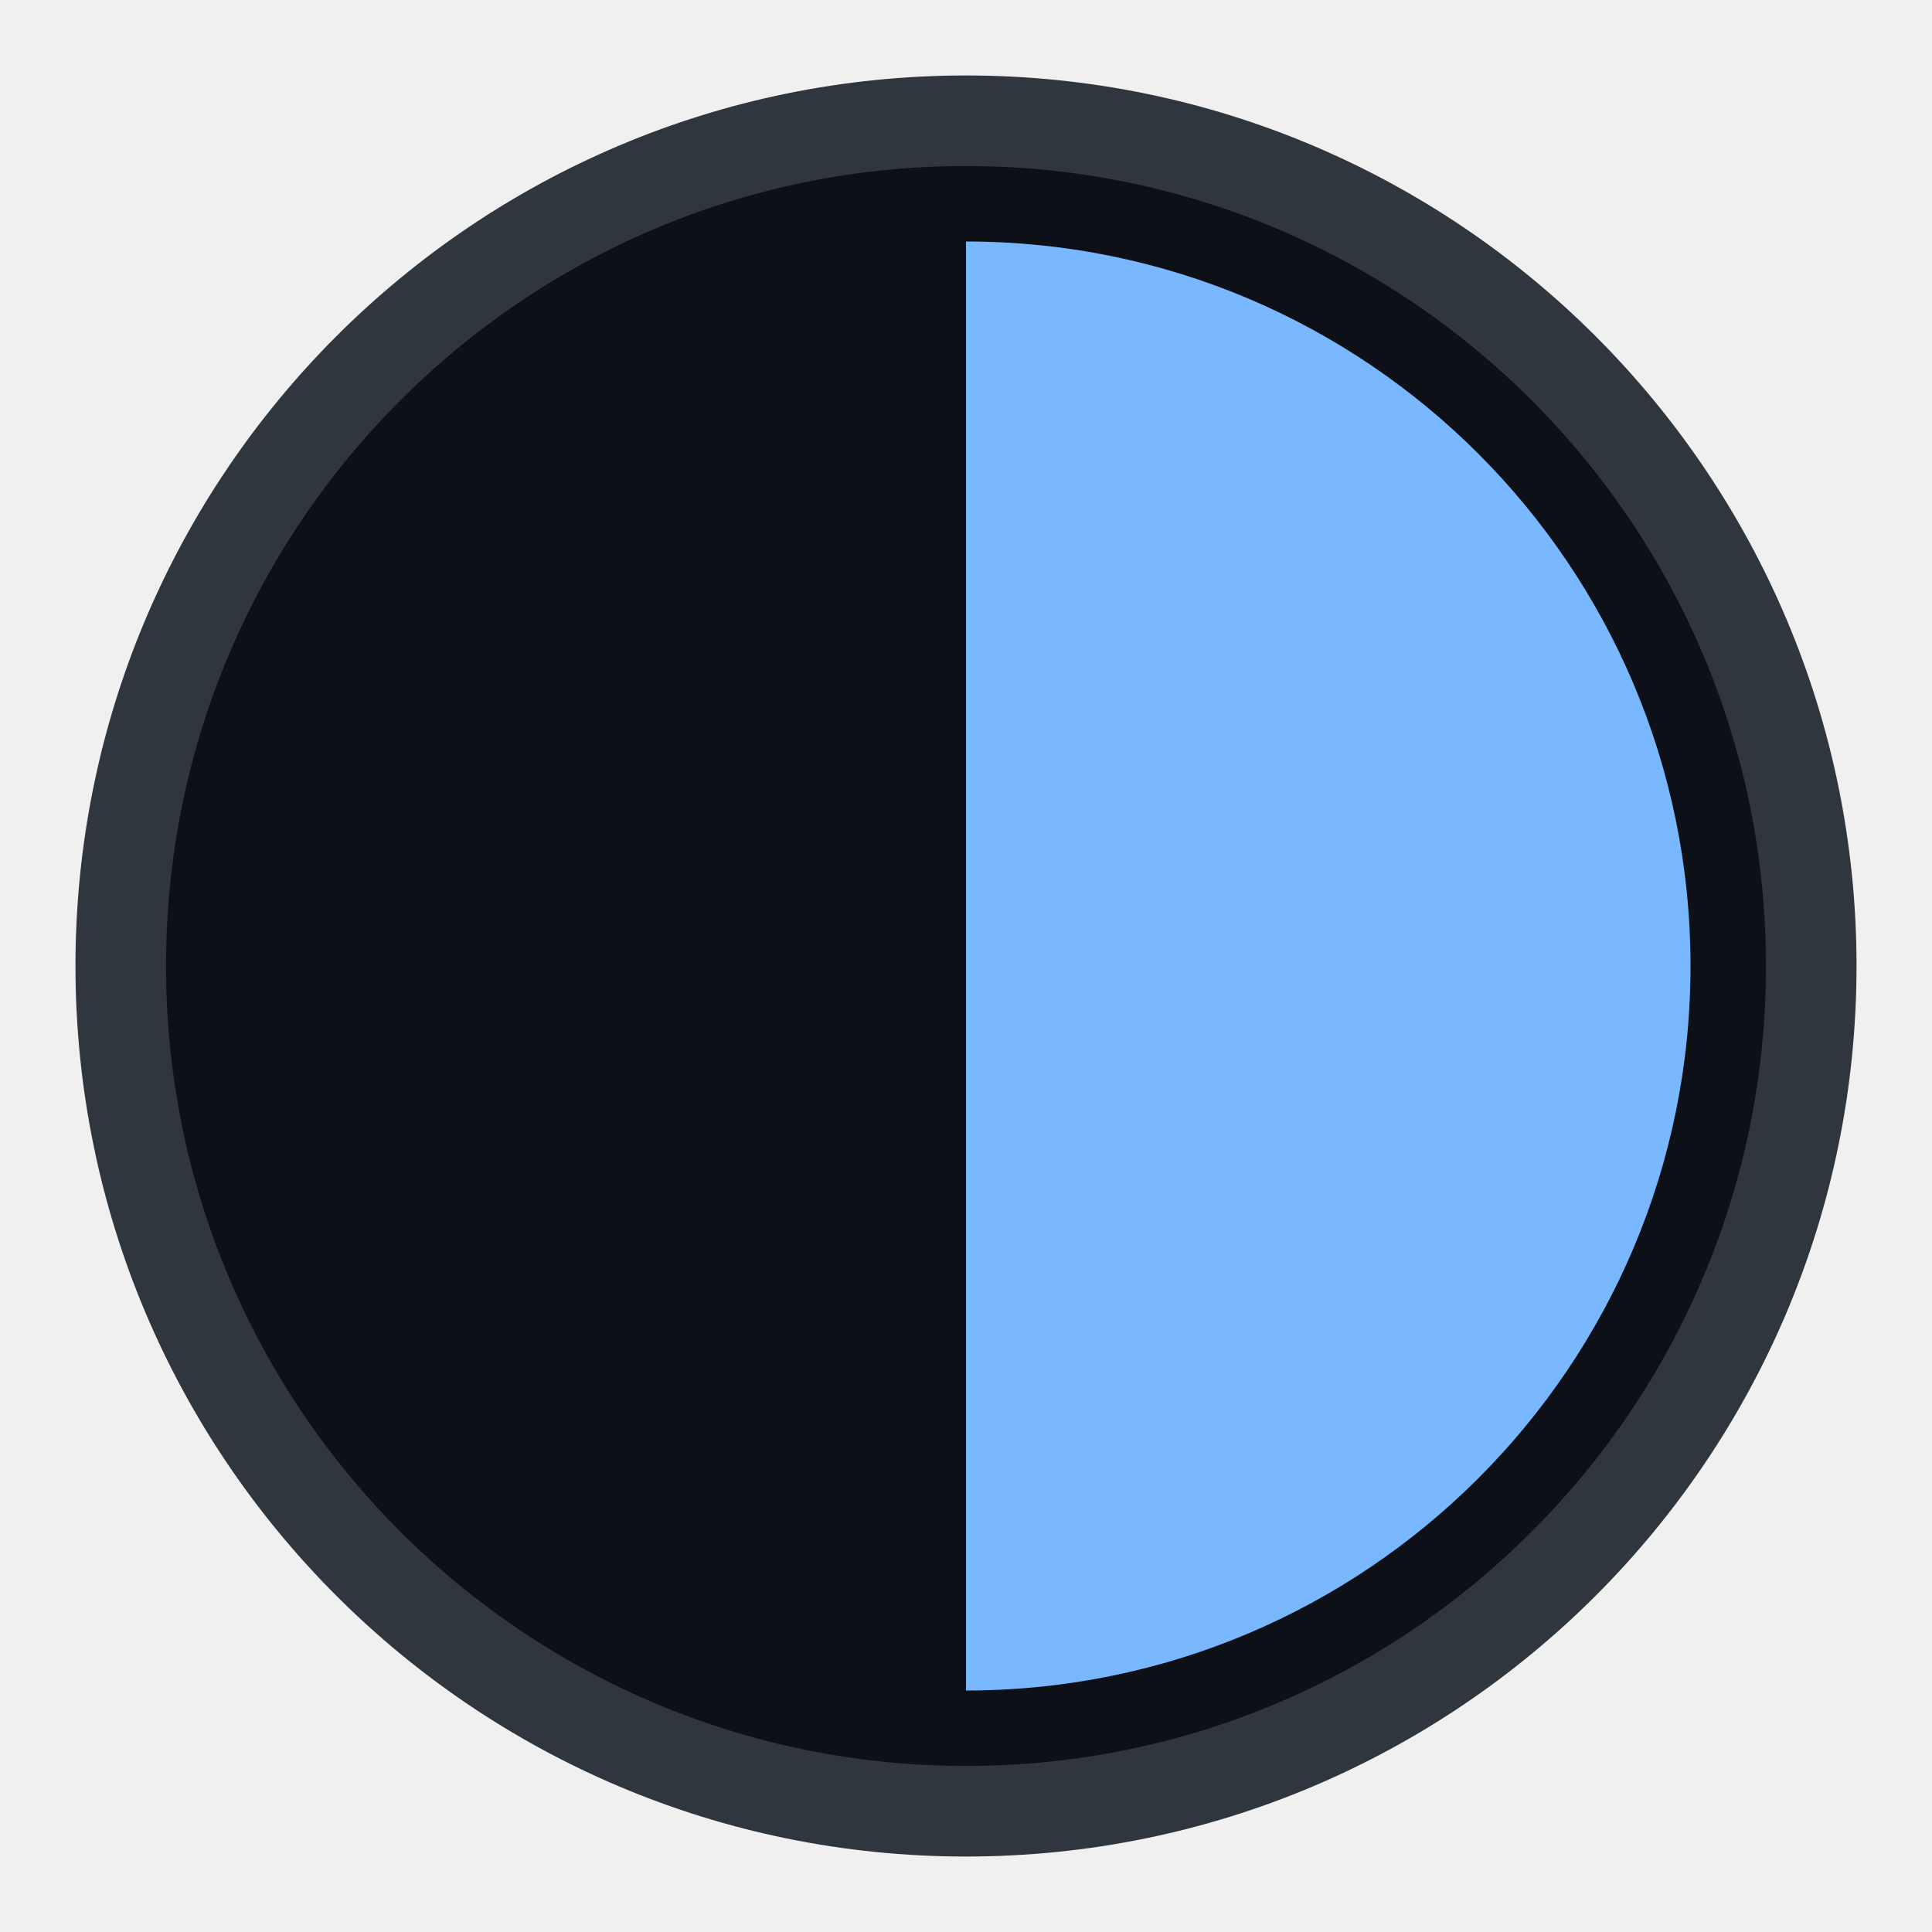
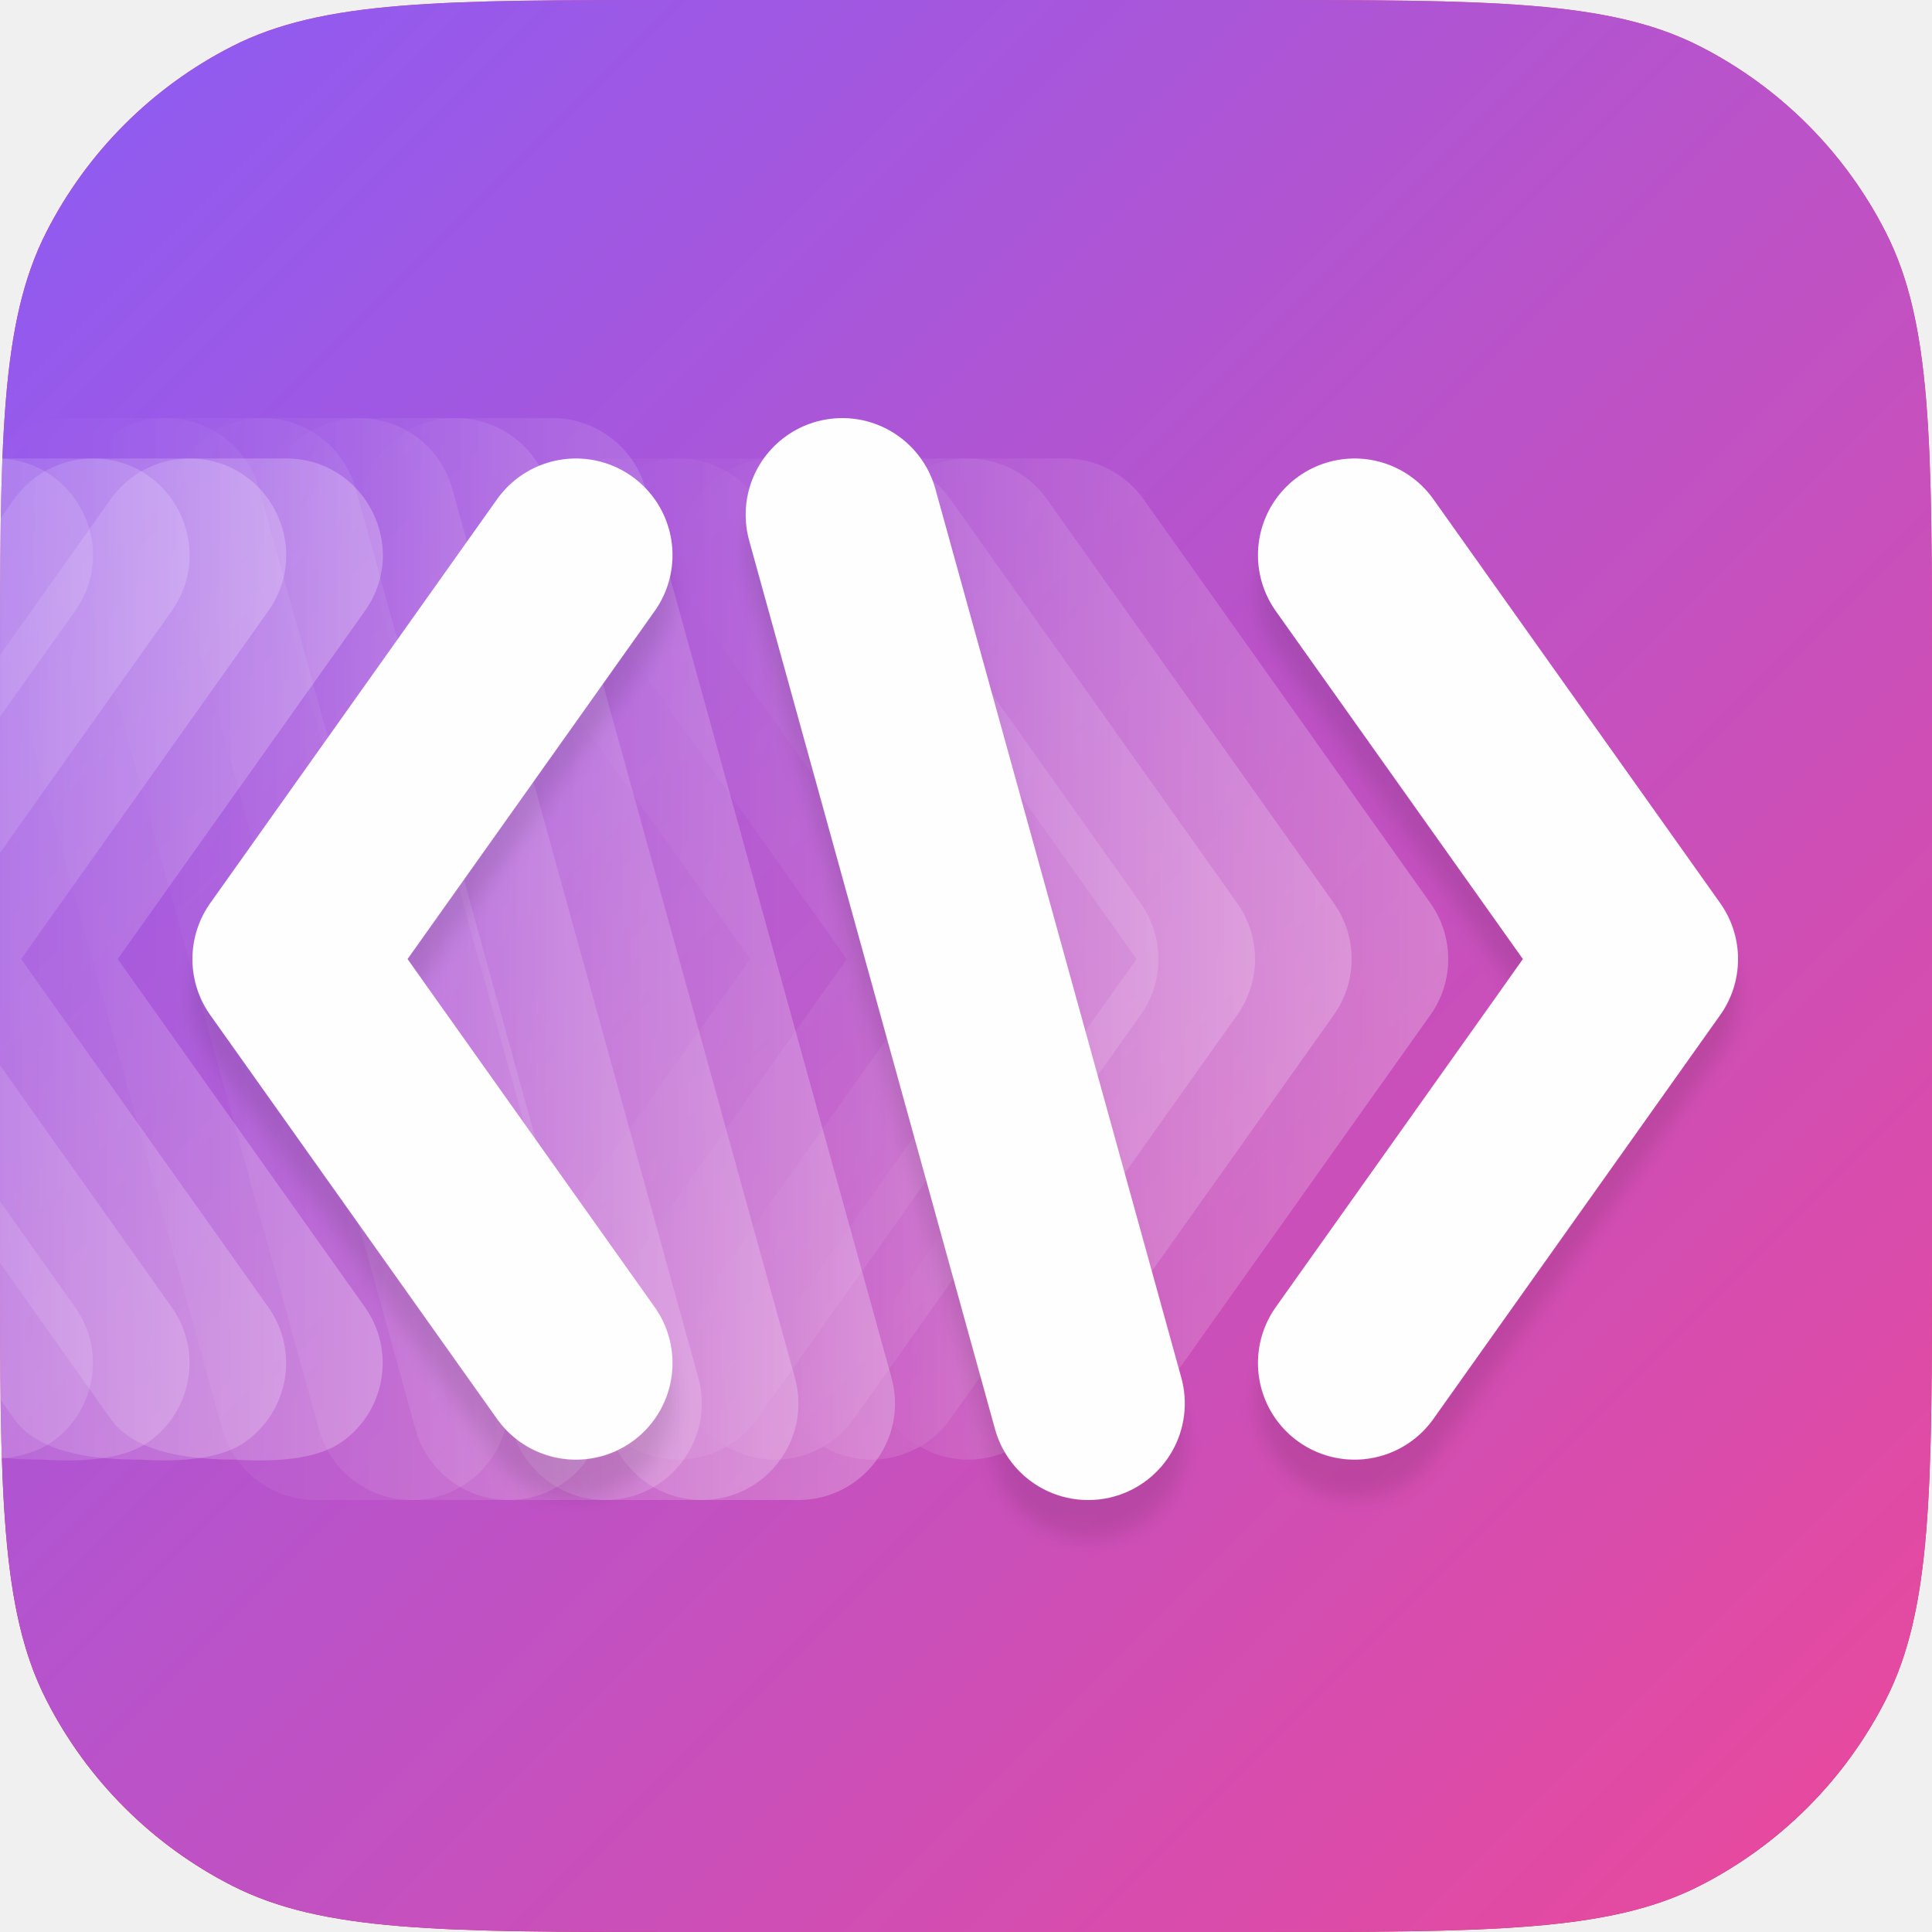
- <svg xmlns="http://www.w3.org/2000/svg" viewBox="0 0 32 32">
-   <circle cx="16" cy="16" r="14" fill="#0d1117" />
-   <path d="M16 4 A12 12 0 0 1 16 28 Z" fill="#79b8ff" />
-   <circle cx="16" cy="16" r="14" fill="none" stroke="#30363d" stroke-width="1.5" />
+ <svg xmlns="http://www.w3.org/2000/svg" xmlns:xlink="http://www.w3.org/1999/xlink" width="100px" height="100px" viewBox="0 0 100 100" version="1.1">
+   <defs>
+     <linearGradient x1="50%" y1="0%" x2="50%" y2="100%" id="linearGradient-1">
+       <stop stop-color="#EF4370" offset="0%" />
+       <stop stop-color="#B22B2B" offset="100%" />
+     </linearGradient>
+     <linearGradient x1="0%" y1="0%" x2="100%" y2="100%" id="linearGradient-2">
+       <stop stop-color="#8B5CF6" offset="0%" />
+       <stop stop-color="#EC4899" offset="100%" />
+     </linearGradient>
+     <path d="M35.2,100 L64.8,100 C77.121,100 83.282,100 87.988,97.602 C92.127,95.493 95.493,92.127 97.602,87.988 C100,83.282 100,77.121 100,64.8 L100,35.2 C100,22.879 100,16.718 97.602,12.012 C95.493,7.873 92.127,4.507 87.988,2.398 C83.282,-2.84217094e-14 77.121,-2.84217094e-14 64.8,-2.84217094e-14 L35.2,-2.84217094e-14 C22.879,-2.84217094e-14 16.718,-2.84217094e-14 12.012,2.398 C7.873,4.507 4.507,7.873 2.398,12.012 C0,16.718 0,22.879 0,35.2 L0,64.8 C0,77.121 0,83.282 2.398,87.988 C4.507,92.127 7.873,95.493 12.012,97.602 C16.718,100 22.879,100 35.2,100 Z" id="path-3" />
+     <linearGradient x1="0%" y1="0%" x2="100%" y2="0%" id="linearGradient-4">
+       <stop stop-color="#FFFFFF" stop-opacity="0" offset="0%" />
+       <stop stop-color="#FFFFFF" offset="100%" />
+     </linearGradient>
+     <linearGradient x1="0%" y1="0%" x2="100%" y2="0%" id="linearGradient-5">
+       <stop stop-color="#FFFFFF" stop-opacity="0" offset="0%" />
+       <stop stop-color="#FFFFFF" offset="100%" />
+     </linearGradient>
+     <linearGradient x1="0%" y1="0%" x2="100%" y2="0%" id="linearGradient-6">
+       <stop stop-color="#FFFFFF" stop-opacity="0" offset="0%" />
+       <stop stop-color="#FFFFFF" offset="100%" />
+     </linearGradient>
+     <filter x="-10.7%" y="-20.7%" width="121.4%" height="134.8%" filterUnits="objectBoundingBox" id="filter-7">
+       <feOffset dx="0" dy="-2" in="SourceAlpha" result="shadowOffsetOuter1" />
+       <feGaussianBlur stdDeviation="0.5" in="shadowOffsetOuter1" result="shadowBlurOuter1" />
+       <feColorMatrix values="0 0 0 0 0   0 0 0 0 0   0 0 0 0 0  0 0 0 0.1 0" type="matrix" in="shadowBlurOuter1" result="shadowMatrixOuter1" />
+       <feMerge>
+         <feMergeNode in="shadowMatrixOuter1" />
+         <feMergeNode in="SourceGraphic" />
+       </feMerge>
+     </filter>
+   </defs>
+   <g id="logo" stroke="none" fill="none" fill-rule="evenodd">
+     <g id="Path">
+       <use fill="url(#linearGradient-1)" xlink:href="#path-3" />
+       <use fill="url(#linearGradient-2)" xlink:href="#path-3" />
+     </g>
+     <g id="Group-6" opacity="0.1" stroke-width="1" transform="translate(14.96, 49.64) scale(1, -1) translate(-14.96, -49.64)translate(-20.04, 26.64)">
+       <path d="M59.228,-0.804 L74.077,20.105 C75.308,21.839 75.308,24.161 74.077,25.895 L59.228,46.804 C58.29,48.125 56.771,48.909 55.152,48.909 L50.152,48.909 C46.091,48.909 43.724,44.325 46.075,41.014 L58.867,23 L46.075,4.986 C44.476,2.734 45.005,-0.387 47.257,-1.986 C48.902,-3.154 51.011,-3.186 52.649,-2.236 C54.858,-3.519 57.72,-2.927 59.228,-0.804 Z" id="Path" fill="url(#linearGradient-4)" fill-rule="nonzero" />
+       <path d="M46.183,1.333 L33.455,47.333 C32.856,49.5 30.884,51 28.636,51 L23.636,51 C20.332,51 17.936,47.852 18.817,44.667 L31.545,-1.333 C32.144,-3.5 34.116,-5 36.364,-5 L41.364,-5 C44.668,-5 47.064,-1.852 46.183,1.333 Z" id="Path" fill="url(#linearGradient-5)" fill-rule="nonzero" />
+     </g>
+     <g id="Group-5" opacity="0.14" stroke-width="1" transform="translate(19.96, 49.64) scale(1, -1) translate(-19.96, -49.64)translate(-15.04, 26.64)">
+       <path d="M17.743,-1.986 C19.995,-0.387 20.524,2.734 18.925,4.986 L6.133,23 L18.925,41.014 C21.276,44.325 18.909,48.909 14.848,48.909 L9.848,48.909 C8.229,48.909 6.71,48.125 5.772,46.804 L-9.077,25.895 C-10.308,24.161 -10.308,21.839 -9.077,20.105 L5.772,-0.804 C6.777,-2.22 8.934,-2.921 12.241,-2.909 C14.813,-3.072 16.647,-2.765 17.743,-1.986 Z" id="Path" fill="url(#linearGradient-6)" fill-rule="nonzero" />
+       <path d="M59.228,-0.804 L74.077,20.105 C75.308,21.839 75.308,24.161 74.077,25.895 L59.228,46.804 C58.29,48.125 56.771,48.909 55.152,48.909 L50.152,48.909 C46.091,48.909 43.724,44.325 46.075,41.014 L58.867,23 L46.075,4.986 C44.476,2.734 45.005,-0.387 47.257,-1.986 C48.902,-3.154 51.011,-3.186 52.649,-2.236 C54.858,-3.519 57.72,-2.927 59.228,-0.804 Z" id="Path" fill="url(#linearGradient-4)" fill-rule="nonzero" />
+       <path d="M46.183,1.333 L33.455,47.333 C32.856,49.5 30.884,51 28.636,51 L23.636,51 C20.332,51 17.936,47.852 18.817,44.667 L31.545,-1.333 C32.144,-3.5 34.116,-5 36.364,-5 L41.364,-5 C44.668,-5 47.064,-1.852 46.183,1.333 Z" id="Path" fill="url(#linearGradient-5)" fill-rule="nonzero" />
+     </g>
+     <g id="Group-4" opacity="0.18" stroke-width="1" transform="translate(24.96, 49.64) scale(1, -1) translate(-24.96, -49.64)translate(-10.04, 26.64)">
+       <path d="M17.743,-1.986 C19.995,-0.387 20.524,2.734 18.925,4.986 L6.133,23 L18.925,41.014 C21.276,44.325 18.909,48.909 14.848,48.909 L9.848,48.909 C8.229,48.909 6.71,48.125 5.772,46.804 L-9.077,25.895 C-10.308,24.161 -10.308,21.839 -9.077,20.105 L5.772,-0.804 C6.777,-2.22 8.934,-2.921 12.241,-2.909 C14.813,-3.072 16.647,-2.765 17.743,-1.986 Z" id="Path" fill="url(#linearGradient-6)" fill-rule="nonzero" />
+       <path d="M59.228,-0.804 L74.077,20.105 C75.308,21.839 75.308,24.161 74.077,25.895 L59.228,46.804 C58.29,48.125 56.771,48.909 55.152,48.909 L50.152,48.909 C46.091,48.909 43.724,44.325 46.075,41.014 L58.867,23 L46.075,4.986 C44.476,2.734 45.005,-0.387 47.257,-1.986 C48.902,-3.154 51.011,-3.186 52.649,-2.236 C54.858,-3.519 57.72,-2.927 59.228,-0.804 Z" id="Path" fill="url(#linearGradient-4)" fill-rule="nonzero" />
+       <path d="M46.183,1.333 L33.455,47.333 C32.856,49.5 30.884,51 28.636,51 L23.636,51 C20.332,51 17.936,47.852 18.817,44.667 L31.545,-1.333 C32.144,-3.5 34.116,-5 36.364,-5 L41.364,-5 C44.668,-5 47.064,-1.852 46.183,1.333 Z" id="Path" fill="url(#linearGradient-5)" fill-rule="nonzero" />
+     </g>
+     <g id="Group-3" opacity="0.22" stroke-width="1" transform="translate(29.96, 49.64) scale(1, -1) translate(-29.96, -49.64)translate(-5.04, 26.64)">
+       <path d="M17.743,-1.986 C19.995,-0.387 20.524,2.734 18.925,4.986 L6.133,23 L18.925,41.014 C21.276,44.325 18.909,48.909 14.848,48.909 L9.848,48.909 C8.229,48.909 6.71,48.125 5.772,46.804 L-9.077,25.895 C-10.308,24.161 -10.308,21.839 -9.077,20.105 L5.772,-0.804 C6.777,-2.22 8.934,-2.921 12.241,-2.909 C14.813,-3.072 16.647,-2.765 17.743,-1.986 Z" id="Path" fill="url(#linearGradient-6)" fill-rule="nonzero" />
+       <path d="M59.228,-0.804 L74.077,20.105 C75.308,21.839 75.308,24.161 74.077,25.895 L59.228,46.804 C58.29,48.125 56.771,48.909 55.152,48.909 L50.152,48.909 C46.091,48.909 43.724,44.325 46.075,41.014 L58.867,23 L46.075,4.986 C44.476,2.734 45.005,-0.387 47.257,-1.986 C48.902,-3.154 51.011,-3.186 52.649,-2.236 C54.858,-3.519 57.72,-2.927 59.228,-0.804 Z" id="Path" fill="url(#linearGradient-4)" fill-rule="nonzero" />
+       <path d="M46.183,1.333 L33.455,47.333 C32.856,49.5 30.884,51 28.636,51 L23.636,51 C20.332,51 17.936,47.852 18.817,44.667 L31.545,-1.333 C32.144,-3.5 34.116,-5 36.364,-5 L41.364,-5 C44.668,-5 47.064,-1.852 46.183,1.333 Z" id="Path" fill="url(#linearGradient-5)" fill-rule="nonzero" />
+     </g>
+     <g id="Group-2" opacity="0.26" stroke-width="1" transform="translate(34.96, 49.64) scale(1, -1) translate(-34.96, -49.64)translate(-0.04, 26.64)">
+       <path d="M17.743,-1.986 C19.995,-0.387 20.524,2.734 18.925,4.986 L6.133,23 L18.925,41.014 C21.276,44.325 18.909,48.909 14.848,48.909 L9.848,48.909 C8.229,48.909 6.71,48.125 5.772,46.804 L-9.077,25.895 C-10.308,24.161 -10.308,21.839 -9.077,20.105 L5.772,-0.804 C6.777,-2.22 8.934,-2.921 12.241,-2.909 C14.813,-3.072 16.647,-2.765 17.743,-1.986 Z" id="Path" fill="url(#linearGradient-6)" fill-rule="nonzero" />
+       <path d="M59.228,-0.804 L74.077,20.105 C75.308,21.839 75.308,24.161 74.077,25.895 L59.228,46.804 C58.29,48.125 56.771,48.909 55.152,48.909 L50.152,48.909 C46.091,48.909 43.724,44.325 46.075,41.014 L58.867,23 L46.075,4.986 C44.476,2.734 45.005,-0.387 47.257,-1.986 C48.902,-3.154 51.011,-3.186 52.649,-2.236 C54.858,-3.519 57.72,-2.927 59.228,-0.804 Z" id="Path" fill="url(#linearGradient-4)" fill-rule="nonzero" />
+       <path d="M46.183,1.333 L33.455,47.333 C32.856,49.5 30.884,51 28.636,51 L23.636,51 C20.332,51 17.936,47.852 18.817,44.667 L31.545,-1.333 C32.144,-3.5 34.116,-5 36.364,-5 L41.364,-5 C44.668,-5 47.064,-1.852 46.183,1.333 Z" id="Path" fill="url(#linearGradient-5)" fill-rule="nonzero" />
+     </g>
+     <g id="Group" filter="url(#filter-7)" opacity="0.99" stroke-width="1" transform="translate(49.96, 49.64) scale(1, -1) translate(-49.96, -49.64)translate(14.96, 26.64)" stroke="#FFFFFF" stroke-linecap="round" stroke-linejoin="round">
+       <polyline id="Path" stroke-width="10" points="14.848 2.091 0 23 14.848 43.909" />
+       <polyline id="Path" stroke-width="10" points="55.152 2.091 70 23 55.152 43.909" />
+       <line x1="41.364" y1="0" x2="28.636" y2="46" id="Path" stroke-width="10" />
+     </g>
+   </g>
</svg>
